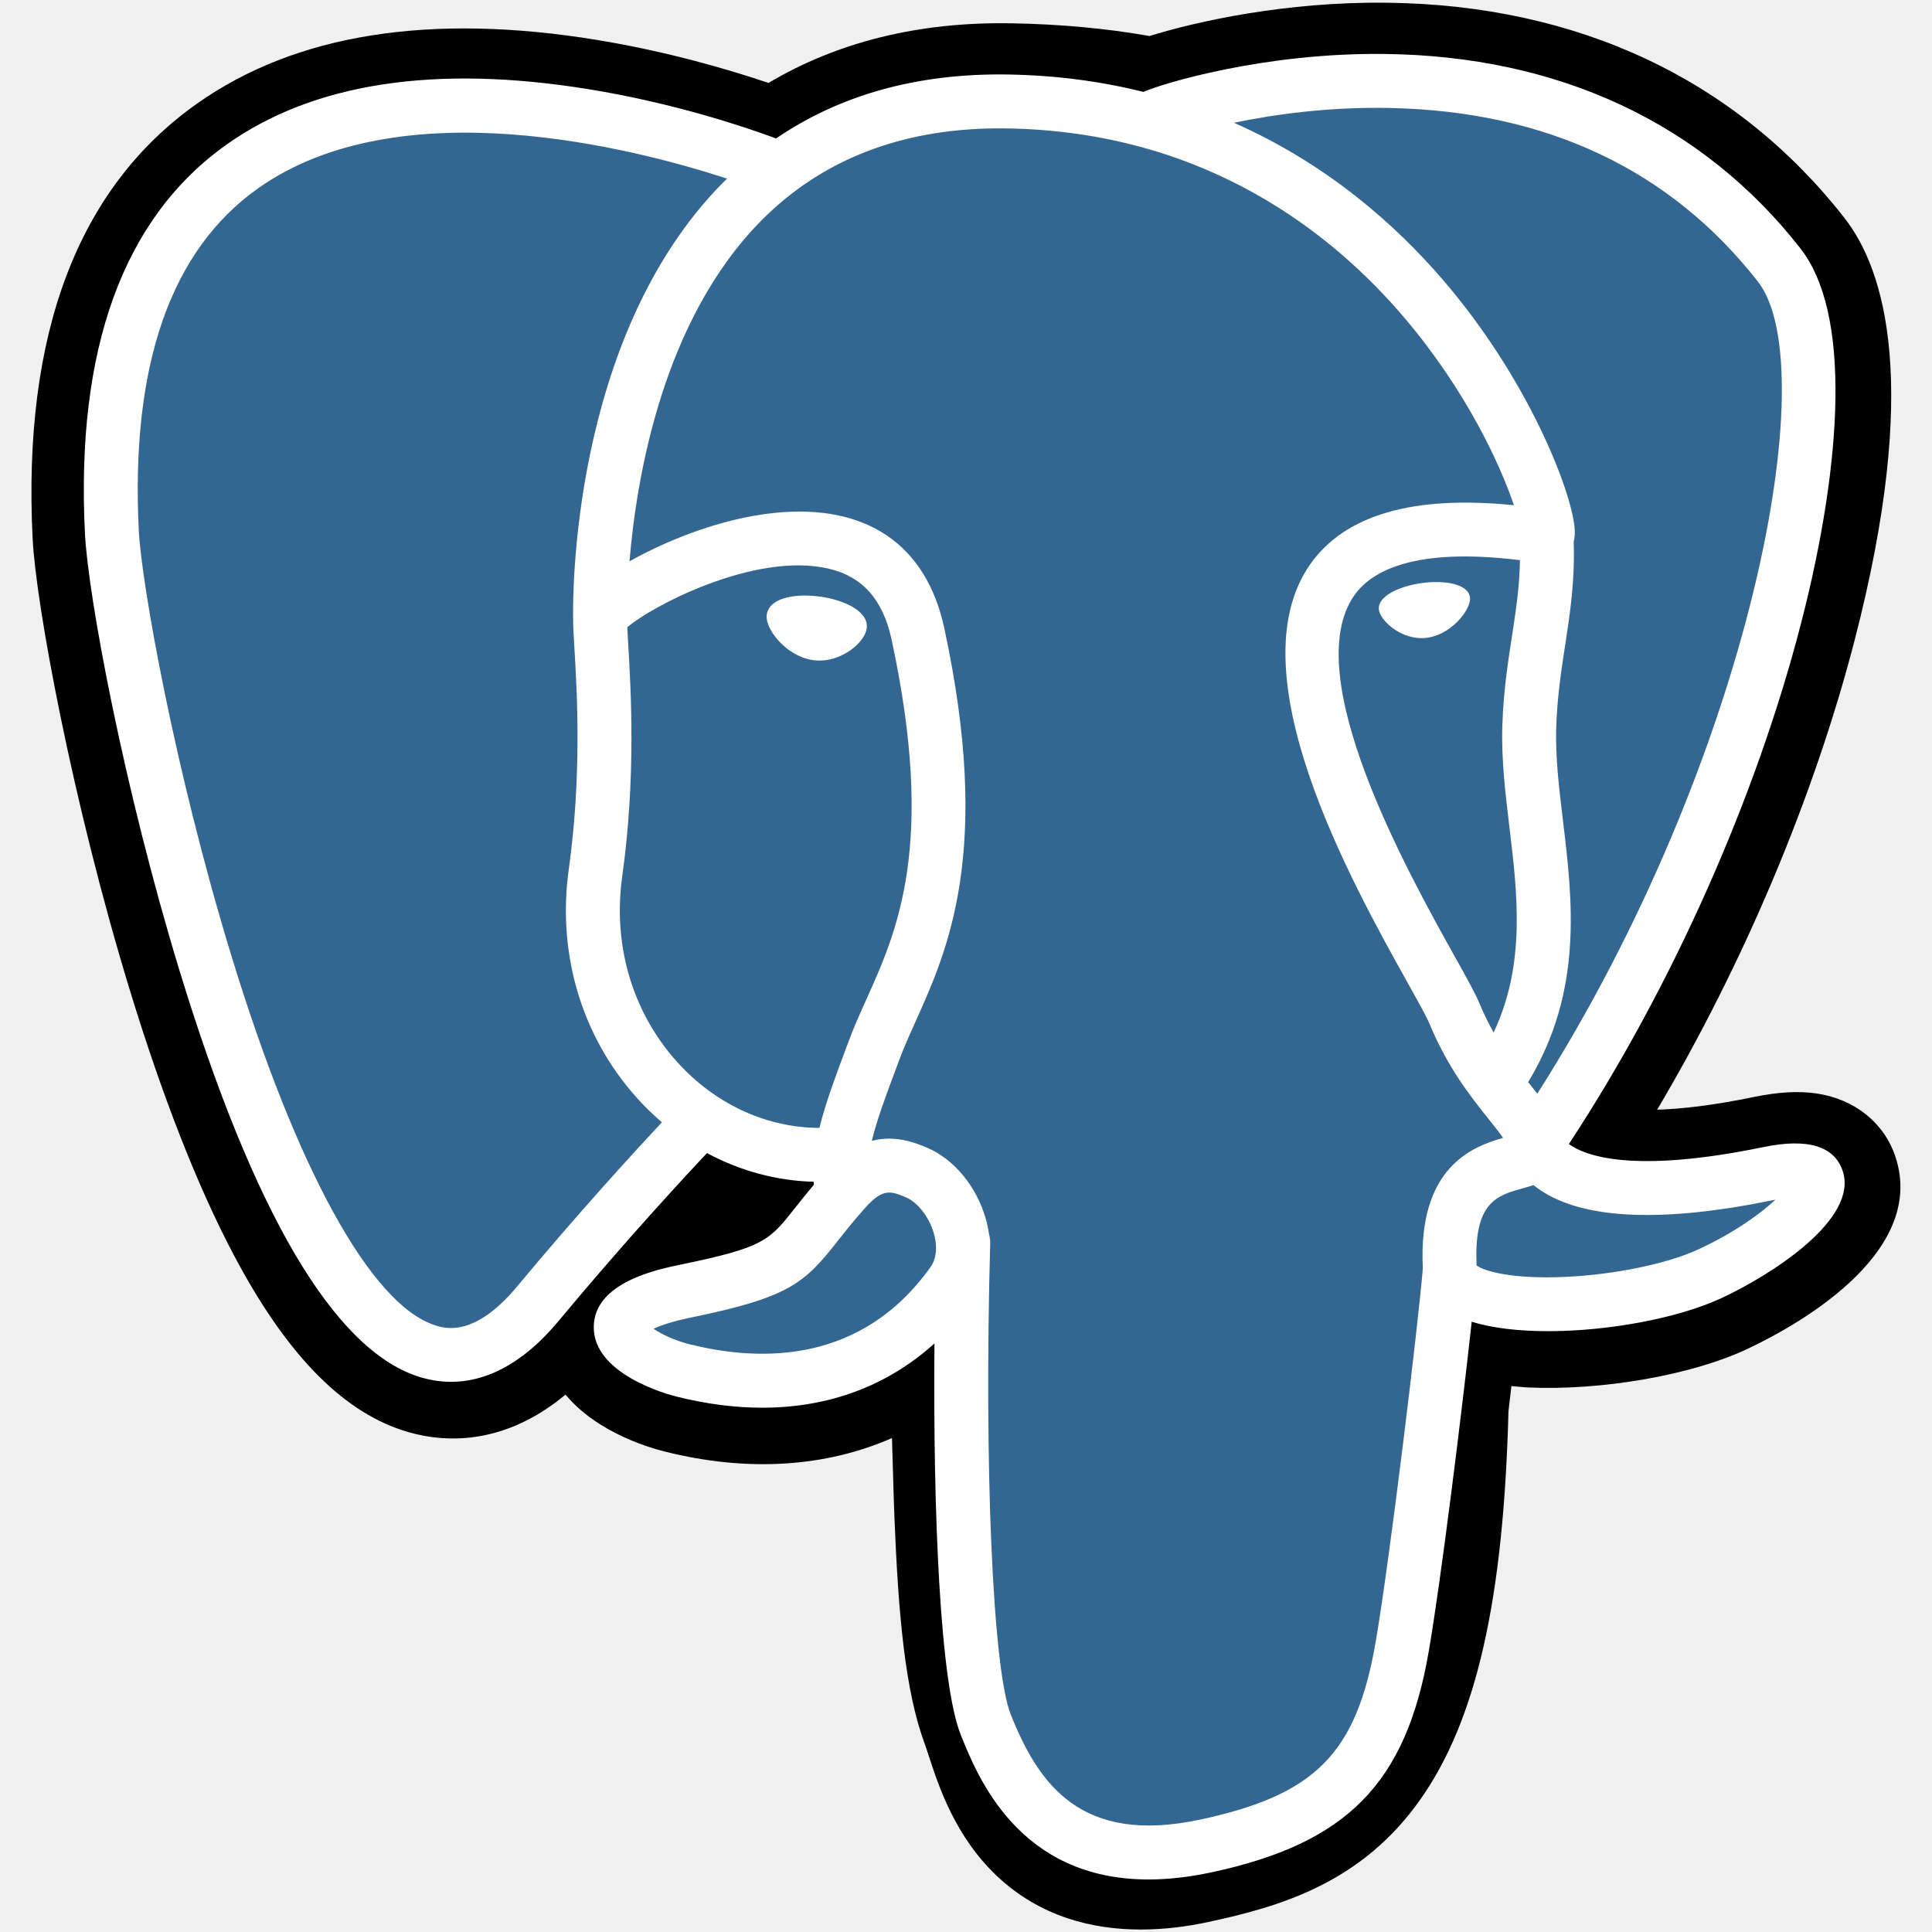
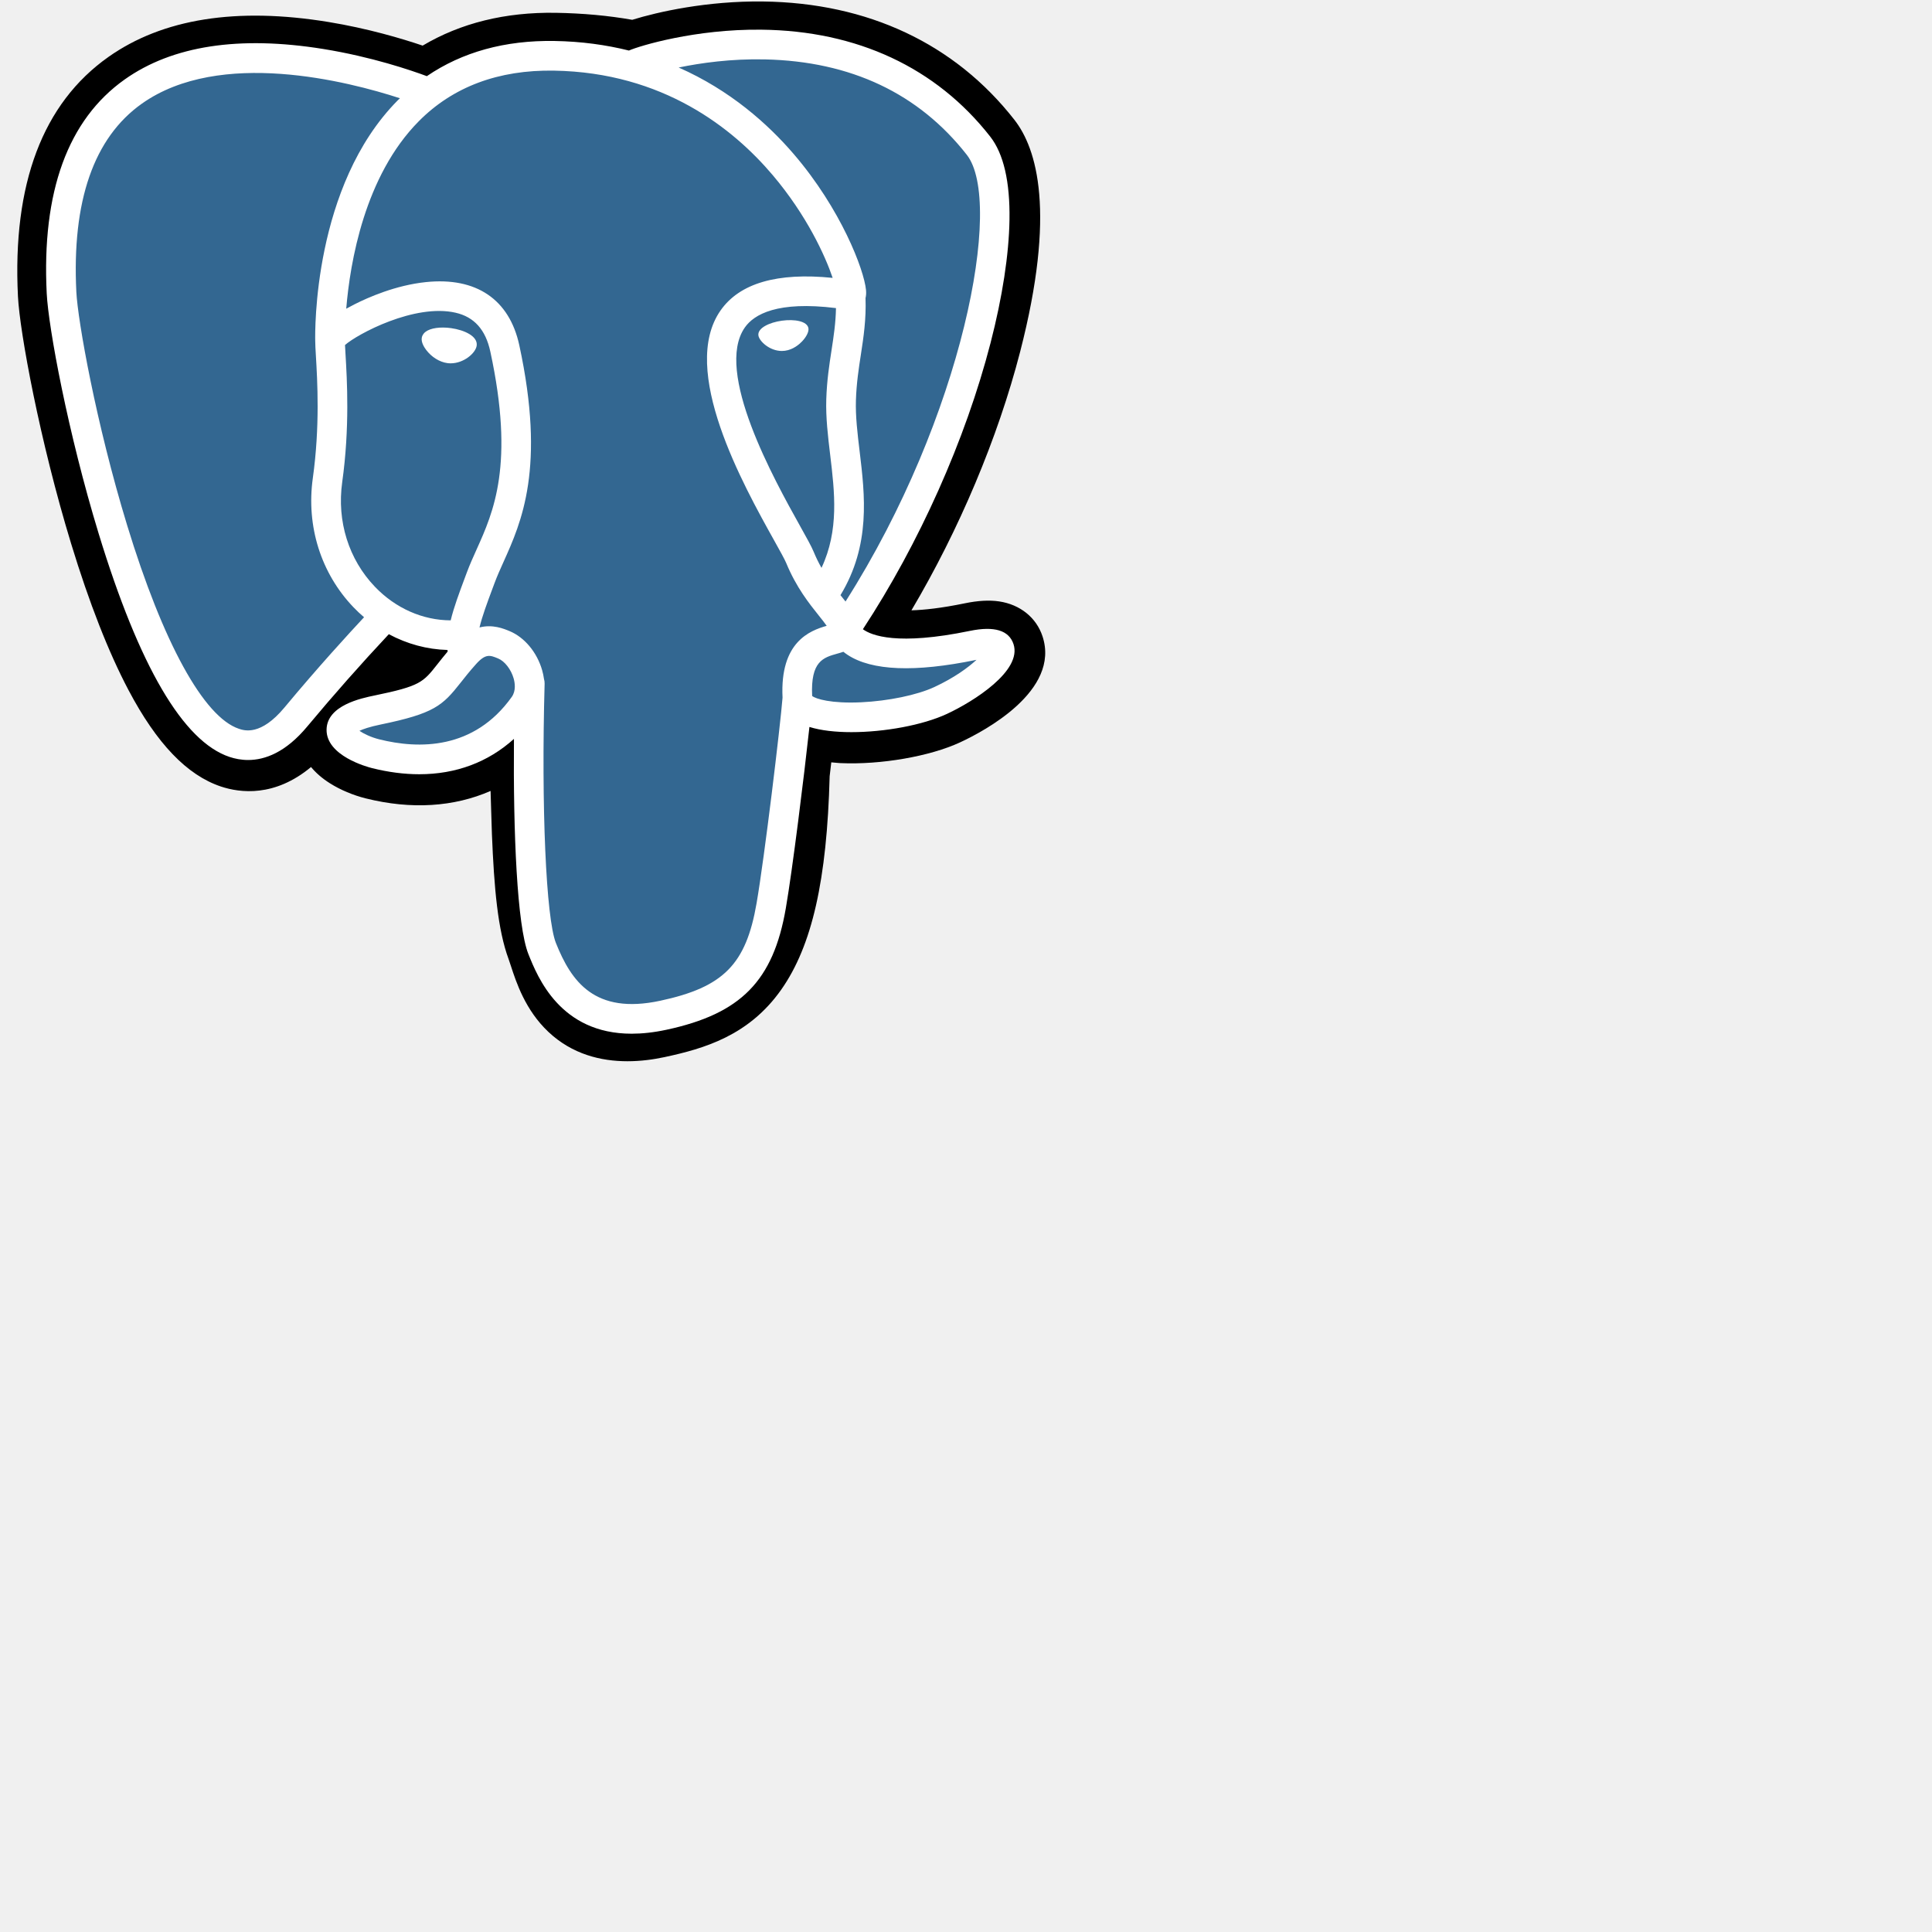
- <svg xmlns="http://www.w3.org/2000/svg" width="480px" height="480px" viewBox="-4 0 264 264" preserveAspectRatio="xMinYMin meet">
+ <svg xmlns="http://www.w3.org/2000/svg" width="480px" height="480px" viewBox="-4 0 480 480" preserveAspectRatio="xMinYMin meet">
  <path d="M255.008 158.086c-1.535-4.649-5.556-7.887-10.756-8.664-2.452-.366-5.26-.21-8.583.475-5.792 1.195-10.089 1.65-13.225 1.738 11.837-19.985 21.462-42.775 27.003-64.228 8.96-34.689 4.172-50.492-1.423-57.64C233.217 10.847 211.614.683 185.552.372c-13.903-.17-26.108 2.575-32.475 4.549-5.928-1.046-12.302-1.63-18.99-1.738-12.537-.2-23.614 2.533-33.079 8.15-5.24-1.772-13.65-4.27-23.362-5.864-22.842-3.75-41.252-.828-54.718 8.685C6.622 25.672-.937 45.684.461 73.634c.444 8.874 5.408 35.874 13.224 61.48 4.492 14.718 9.282 26.94 14.237 36.33 7.027 13.315 14.546 21.156 22.987 23.972 4.731 1.576 13.327 2.68 22.368-4.85 1.146 1.388 2.675 2.767 4.704 4.048 2.577 1.625 5.728 2.953 8.875 3.74 11.341 2.835 21.964 2.126 31.027-1.848.056 1.612.099 3.152.135 4.482.06 2.157.12 4.272.199 6.25.537 13.374 1.447 23.773 4.143 31.049.148.4.347 1.01.557 1.657 1.345 4.118 3.594 11.012 9.316 16.411 5.925 5.593 13.092 7.308 19.656 7.308 3.292 0 6.433-.432 9.188-1.022 9.82-2.105 20.973-5.311 29.041-16.799 7.628-10.86 11.336-27.217 12.007-52.99.087-.729.167-1.425.244-2.088l.16-1.362 1.797.158.463.031c10.002.456 22.232-1.665 29.743-5.154 5.935-2.754 24.954-12.795 20.476-26.351" />
  <path d="M237.906 160.722c-29.74 6.135-31.785-3.934-31.785-3.934 31.4-46.593 44.527-105.736 33.2-120.211-30.904-39.485-84.399-20.811-85.292-20.327l-.287.052c-5.876-1.22-12.451-1.946-19.842-2.067-13.456-.22-23.664 3.528-31.41 9.402 0 0-95.43-39.314-90.991 49.444.944 18.882 27.064 142.873 58.218 105.422 11.387-13.695 22.39-25.274 22.39-25.274 5.464 3.63 12.006 5.482 18.864 4.817l.533-.452c-.166 1.7-.09 3.363.213 5.332-8.026 8.967-5.667 10.541-21.711 13.844-16.235 3.346-6.698 9.302-.471 10.86 7.549 1.887 25.013 4.561 36.813-11.958l-.47 1.885c3.144 2.519 5.352 16.383 4.982 28.952-.37 12.568-.617 21.197 1.86 27.937 2.479 6.74 4.948 21.905 26.04 17.386 17.623-3.777 26.756-13.564 28.027-29.89.901-11.606 2.942-9.89 3.07-20.267l1.637-4.912c1.887-15.733.3-20.809 11.157-18.448l2.64.232c7.99.363 18.45-1.286 24.589-4.139 13.218-6.134 21.058-16.377 8.024-13.686h.002" fill="#336791" />
  <path d="M108.076 81.525c-2.68-.373-5.107-.028-6.335.902-.69.523-.904 1.129-.962 1.546-.154 1.105.62 2.327 1.096 2.957 1.346 1.784 3.312 3.01 5.258 3.28.282.04.563.058.842.058 3.245 0 6.196-2.527 6.456-4.392.325-2.336-3.066-3.893-6.355-4.35M196.86 81.599c-.256-1.831-3.514-2.353-6.606-1.923-3.088.43-6.082 1.824-5.832 3.659.2 1.427 2.777 3.863 5.827 3.863.258 0 .518-.017.78-.054 2.036-.282 3.53-1.575 4.24-2.32 1.08-1.136 1.706-2.402 1.591-3.225" fill="#FFF" />
  <path d="M247.802 160.025c-1.134-3.429-4.784-4.532-10.848-3.28-18.005 3.716-24.453 1.142-26.57-.417 13.995-21.32 25.508-47.092 31.719-71.137 2.942-11.39 4.567-21.968 4.7-30.59.147-9.463-1.465-16.417-4.789-20.665-13.402-17.125-33.072-26.311-56.882-26.563-16.369-.184-30.199 4.005-32.88 5.183-5.646-1.404-11.801-2.266-18.502-2.376-12.288-.199-22.91 2.743-31.704 8.74-3.82-1.422-13.692-4.811-25.765-6.756-20.872-3.36-37.458-.814-49.294 7.571-14.123 10.006-20.643 27.892-19.38 53.16.425 8.501 5.269 34.653 12.913 59.698 10.062 32.964 21 51.625 32.508 55.464 1.347.449 2.9.763 4.613.763 4.198 0 9.345-1.892 14.7-8.33a529.832 529.832 0 0 1 20.261-22.926c4.524 2.428 9.494 3.784 14.577 3.92.01.133.023.266.035.398a117.66 117.66 0 0 0-2.57 3.175c-3.522 4.471-4.255 5.402-15.592 7.736-3.225.666-11.79 2.431-11.916 8.435-.136 6.56 10.125 9.315 11.294 9.607 4.074 1.02 7.999 1.523 11.742 1.523 9.103 0 17.114-2.992 23.516-8.781-.197 23.386.778 46.43 3.586 53.451 2.3 5.748 7.918 19.795 25.664 19.794 2.604 0 5.47-.303 8.623-.979 18.521-3.97 26.564-12.156 29.675-30.203 1.665-9.645 4.522-32.676 5.866-45.03 2.836.885 6.487 1.29 10.434 1.289 8.232 0 17.731-1.749 23.688-4.514 6.692-3.108 18.768-10.734 16.578-17.36zm-44.106-83.48c-.061 3.647-.563 6.958-1.095 10.414-.573 3.717-1.165 7.56-1.314 12.225-.147 4.54.42 9.26.968 13.825 1.108 9.22 2.245 18.712-2.156 28.078a36.508 36.508 0 0 1-1.95-4.009c-.547-1.326-1.735-3.456-3.38-6.404-6.399-11.476-21.384-38.35-13.713-49.316 2.285-3.264 8.084-6.62 22.64-4.813zm-17.644-61.787c21.334.471 38.21 8.452 50.158 23.72 9.164 11.711-.927 64.998-30.14 110.969a171.33 171.33 0 0 0-.886-1.117l-.37-.462c7.549-12.467 6.073-24.802 4.759-35.738-.54-4.488-1.05-8.727-.92-12.709.134-4.22.692-7.84 1.232-11.34.663-4.313 1.338-8.776 1.152-14.037.139-.552.195-1.204.122-1.978-.475-5.045-6.235-20.144-17.975-33.81-6.422-7.475-15.787-15.84-28.574-21.482 5.5-1.14 13.021-2.203 21.442-2.016zM66.674 175.778c-5.9 7.094-9.974 5.734-11.314 5.288-8.73-2.912-18.86-21.364-27.791-50.624-7.728-25.318-12.244-50.777-12.602-57.916-1.128-22.578 4.345-38.313 16.268-46.769 19.404-13.76 51.306-5.524 64.125-1.347-.184.182-.376.352-.558.537-21.036 21.244-20.537 57.54-20.485 59.759-.002.856.07 2.068.168 3.735.362 6.105 1.036 17.467-.764 30.334-1.672 11.957 2.014 23.66 10.111 32.109a36.275 36.275 0 0 0 2.617 2.468c-3.604 3.86-11.437 12.396-19.775 22.426zm22.479-29.993c-6.526-6.81-9.49-16.282-8.133-25.99 1.9-13.592 1.199-25.43.822-31.79-.053-.89-.1-1.67-.127-2.285 3.073-2.725 17.314-10.355 27.47-8.028 4.634 1.061 7.458 4.217 8.632 9.645 6.076 28.103.804 39.816-3.432 49.229-.873 1.939-1.698 3.772-2.402 5.668l-.546 1.466c-1.382 3.706-2.668 7.152-3.465 10.424-6.938-.02-13.687-2.984-18.819-8.34zm1.065 37.9c-2.026-.506-3.848-1.385-4.917-2.114.893-.42 2.482-.992 5.238-1.56 13.337-2.745 15.397-4.683 19.895-10.394 1.031-1.31 2.2-2.794 3.819-4.602l.002-.002c2.411-2.7 3.514-2.242 5.514-1.412 1.621.67 3.2 2.702 3.84 4.938.303 1.056.643 3.06-.47 4.62-9.396 13.156-23.088 12.987-32.921 10.526zm69.799 64.952c-16.316 3.496-22.093-4.829-25.9-14.346-2.457-6.144-3.665-33.85-2.808-64.447.011-.407-.047-.8-.159-1.17a15.444 15.444 0 0 0-.456-2.162c-1.274-4.452-4.379-8.176-8.104-9.72-1.48-.613-4.196-1.738-7.46-.903.696-2.868 1.903-6.107 3.212-9.614l.549-1.475c.618-1.663 1.394-3.386 2.214-5.21 4.433-9.848 10.504-23.337 3.915-53.81-2.468-11.414-10.71-16.988-23.204-15.693-7.49.775-14.343 3.797-17.761 5.53-.735.372-1.407.732-2.035 1.082.954-11.5 4.558-32.992 18.04-46.59 8.489-8.56 19.794-12.788 33.568-12.56 27.14.444 44.544 14.372 54.366 25.979 8.464 10.001 13.047 20.076 14.876 25.51-13.755-1.399-23.11 1.316-27.852 8.096-10.317 14.748 5.644 43.372 13.315 57.129 1.407 2.521 2.621 4.7 3.003 5.626 2.498 6.054 5.732 10.096 8.093 13.046.724.904 1.426 1.781 1.96 2.547-4.166 1.201-11.649 3.976-10.967 17.847-.55 6.96-4.461 39.546-6.448 51.059-2.623 15.21-8.22 20.875-23.957 24.25zm68.104-77.936c-4.26 1.977-11.389 3.46-18.161 3.779-7.48.35-11.288-.838-12.184-1.569-.42-8.644 2.797-9.547 6.202-10.503.535-.15 1.057-.297 1.561-.473.313.255.656.508 1.032.756 6.012 3.968 16.735 4.396 31.874 1.271l.166-.033c-2.042 1.909-5.536 4.471-10.49 6.772z" fill="#FFF" />
</svg>
